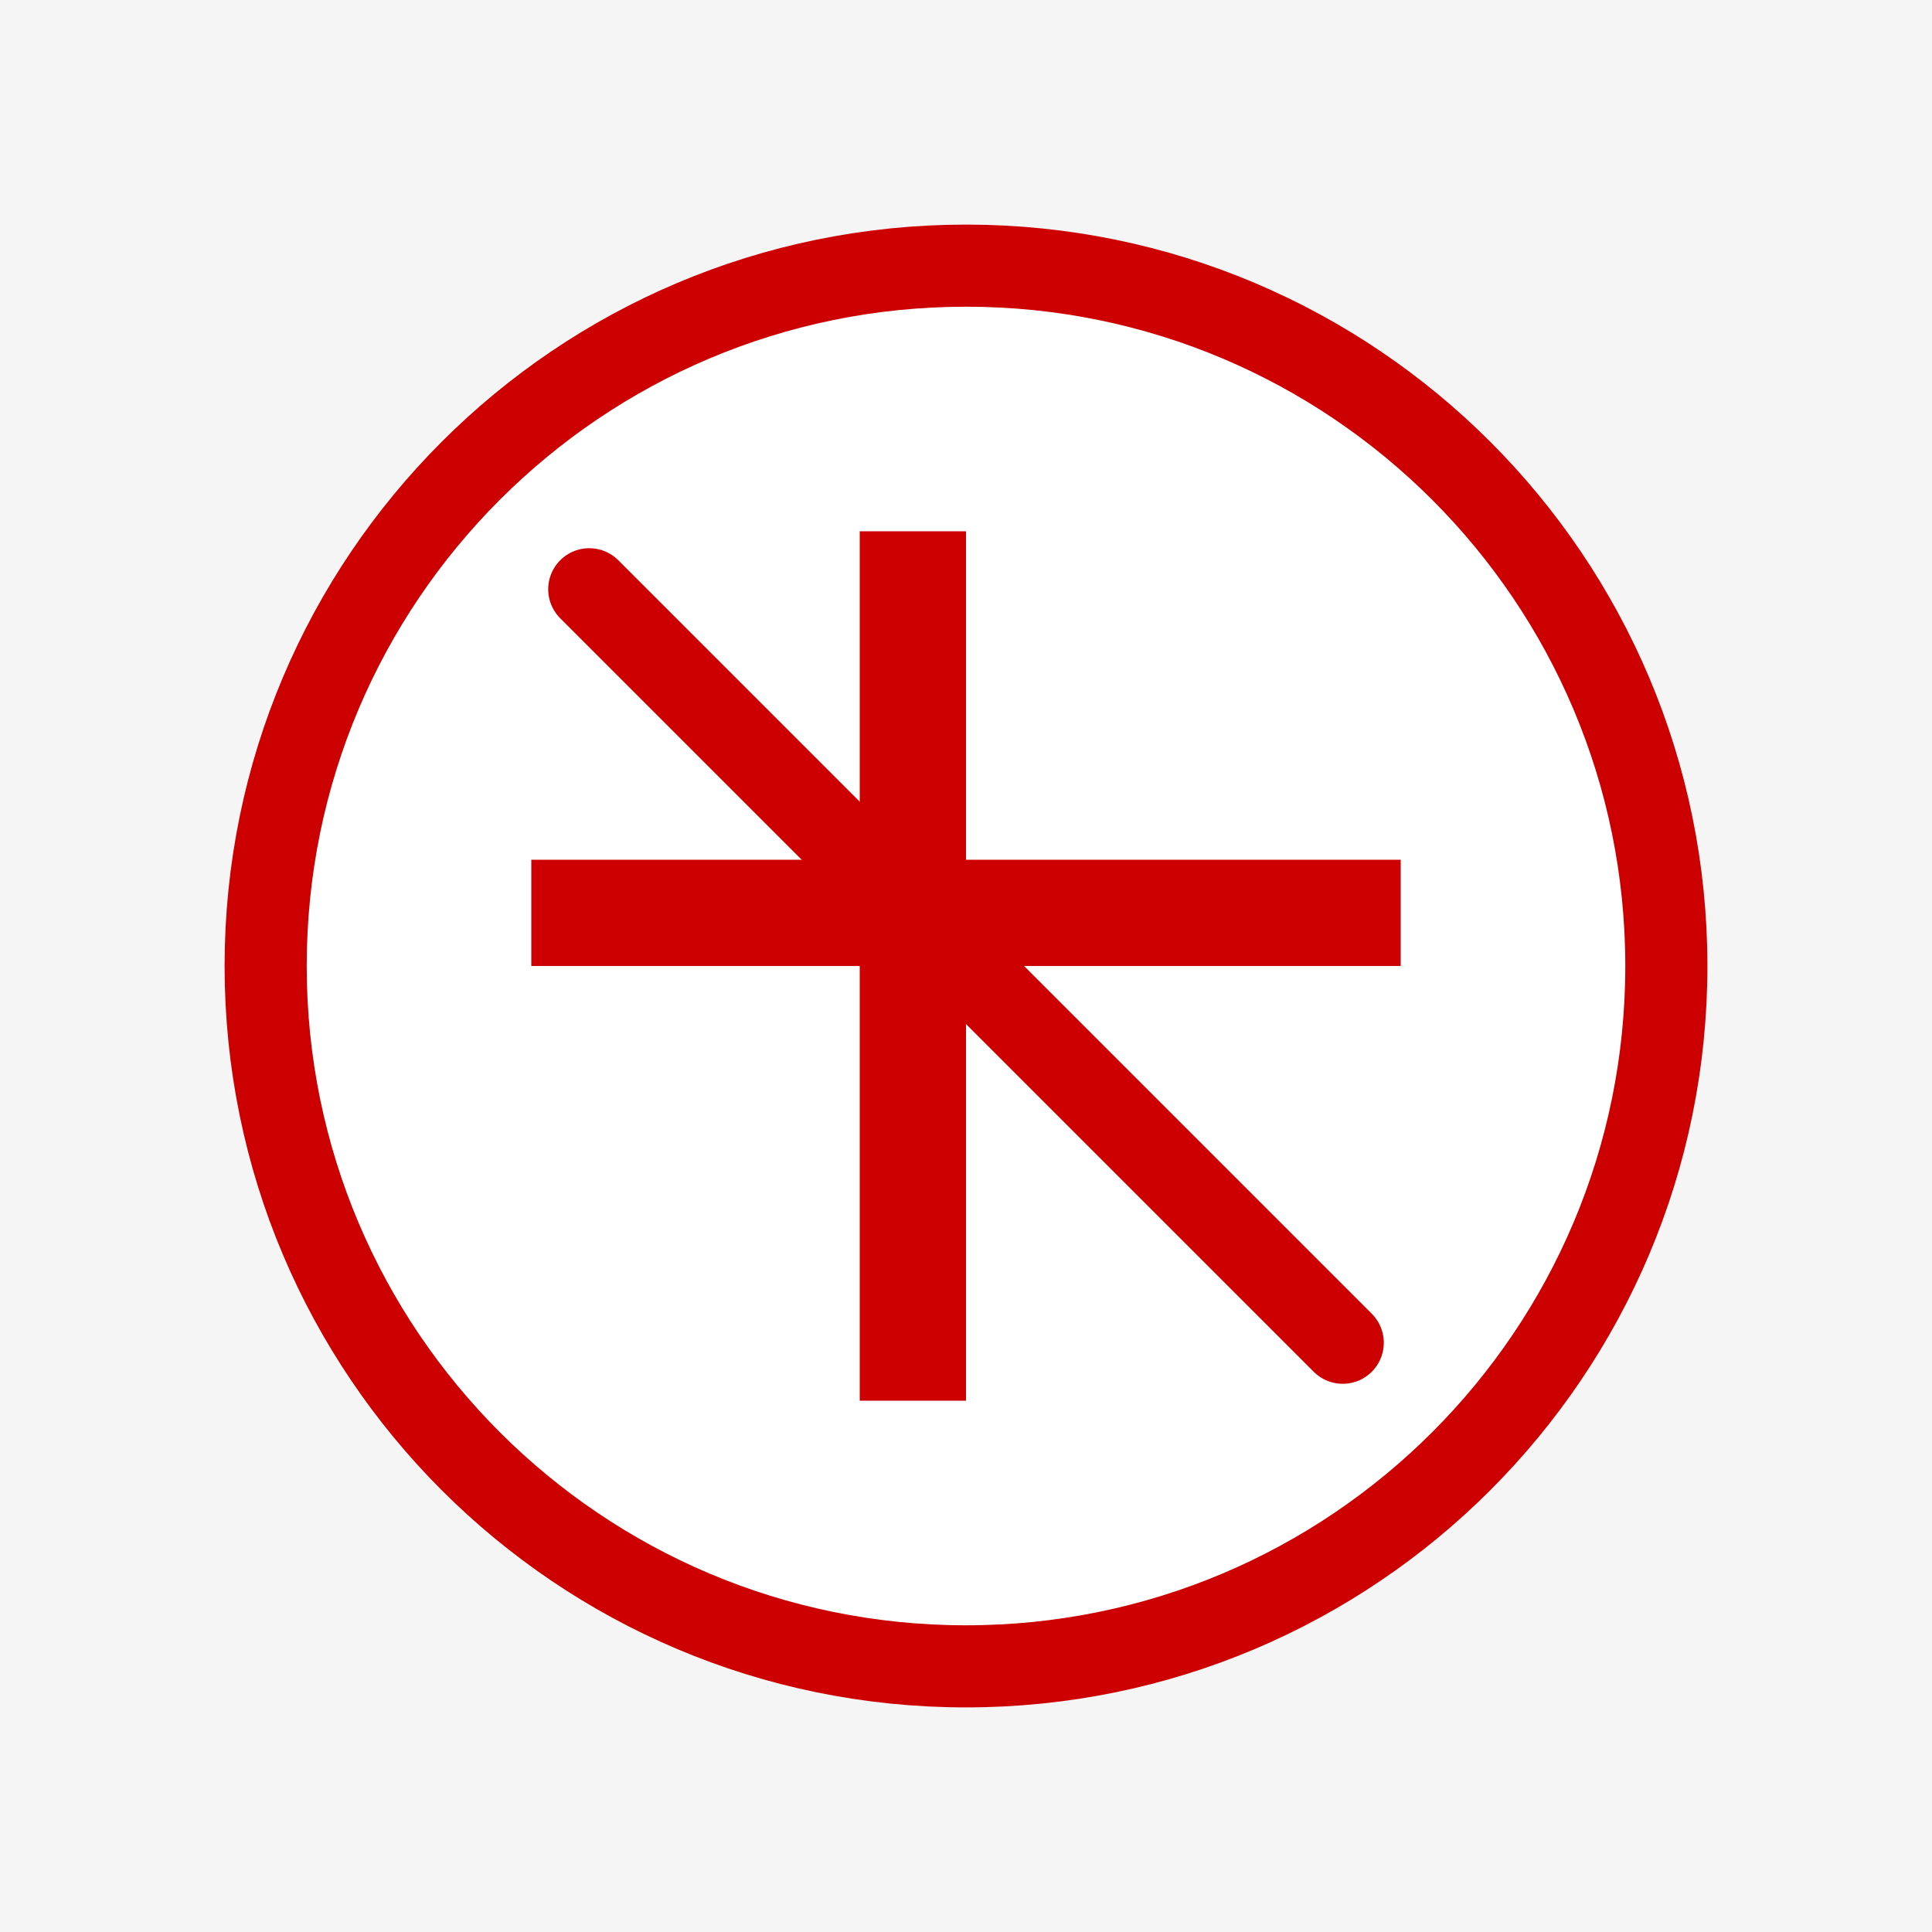
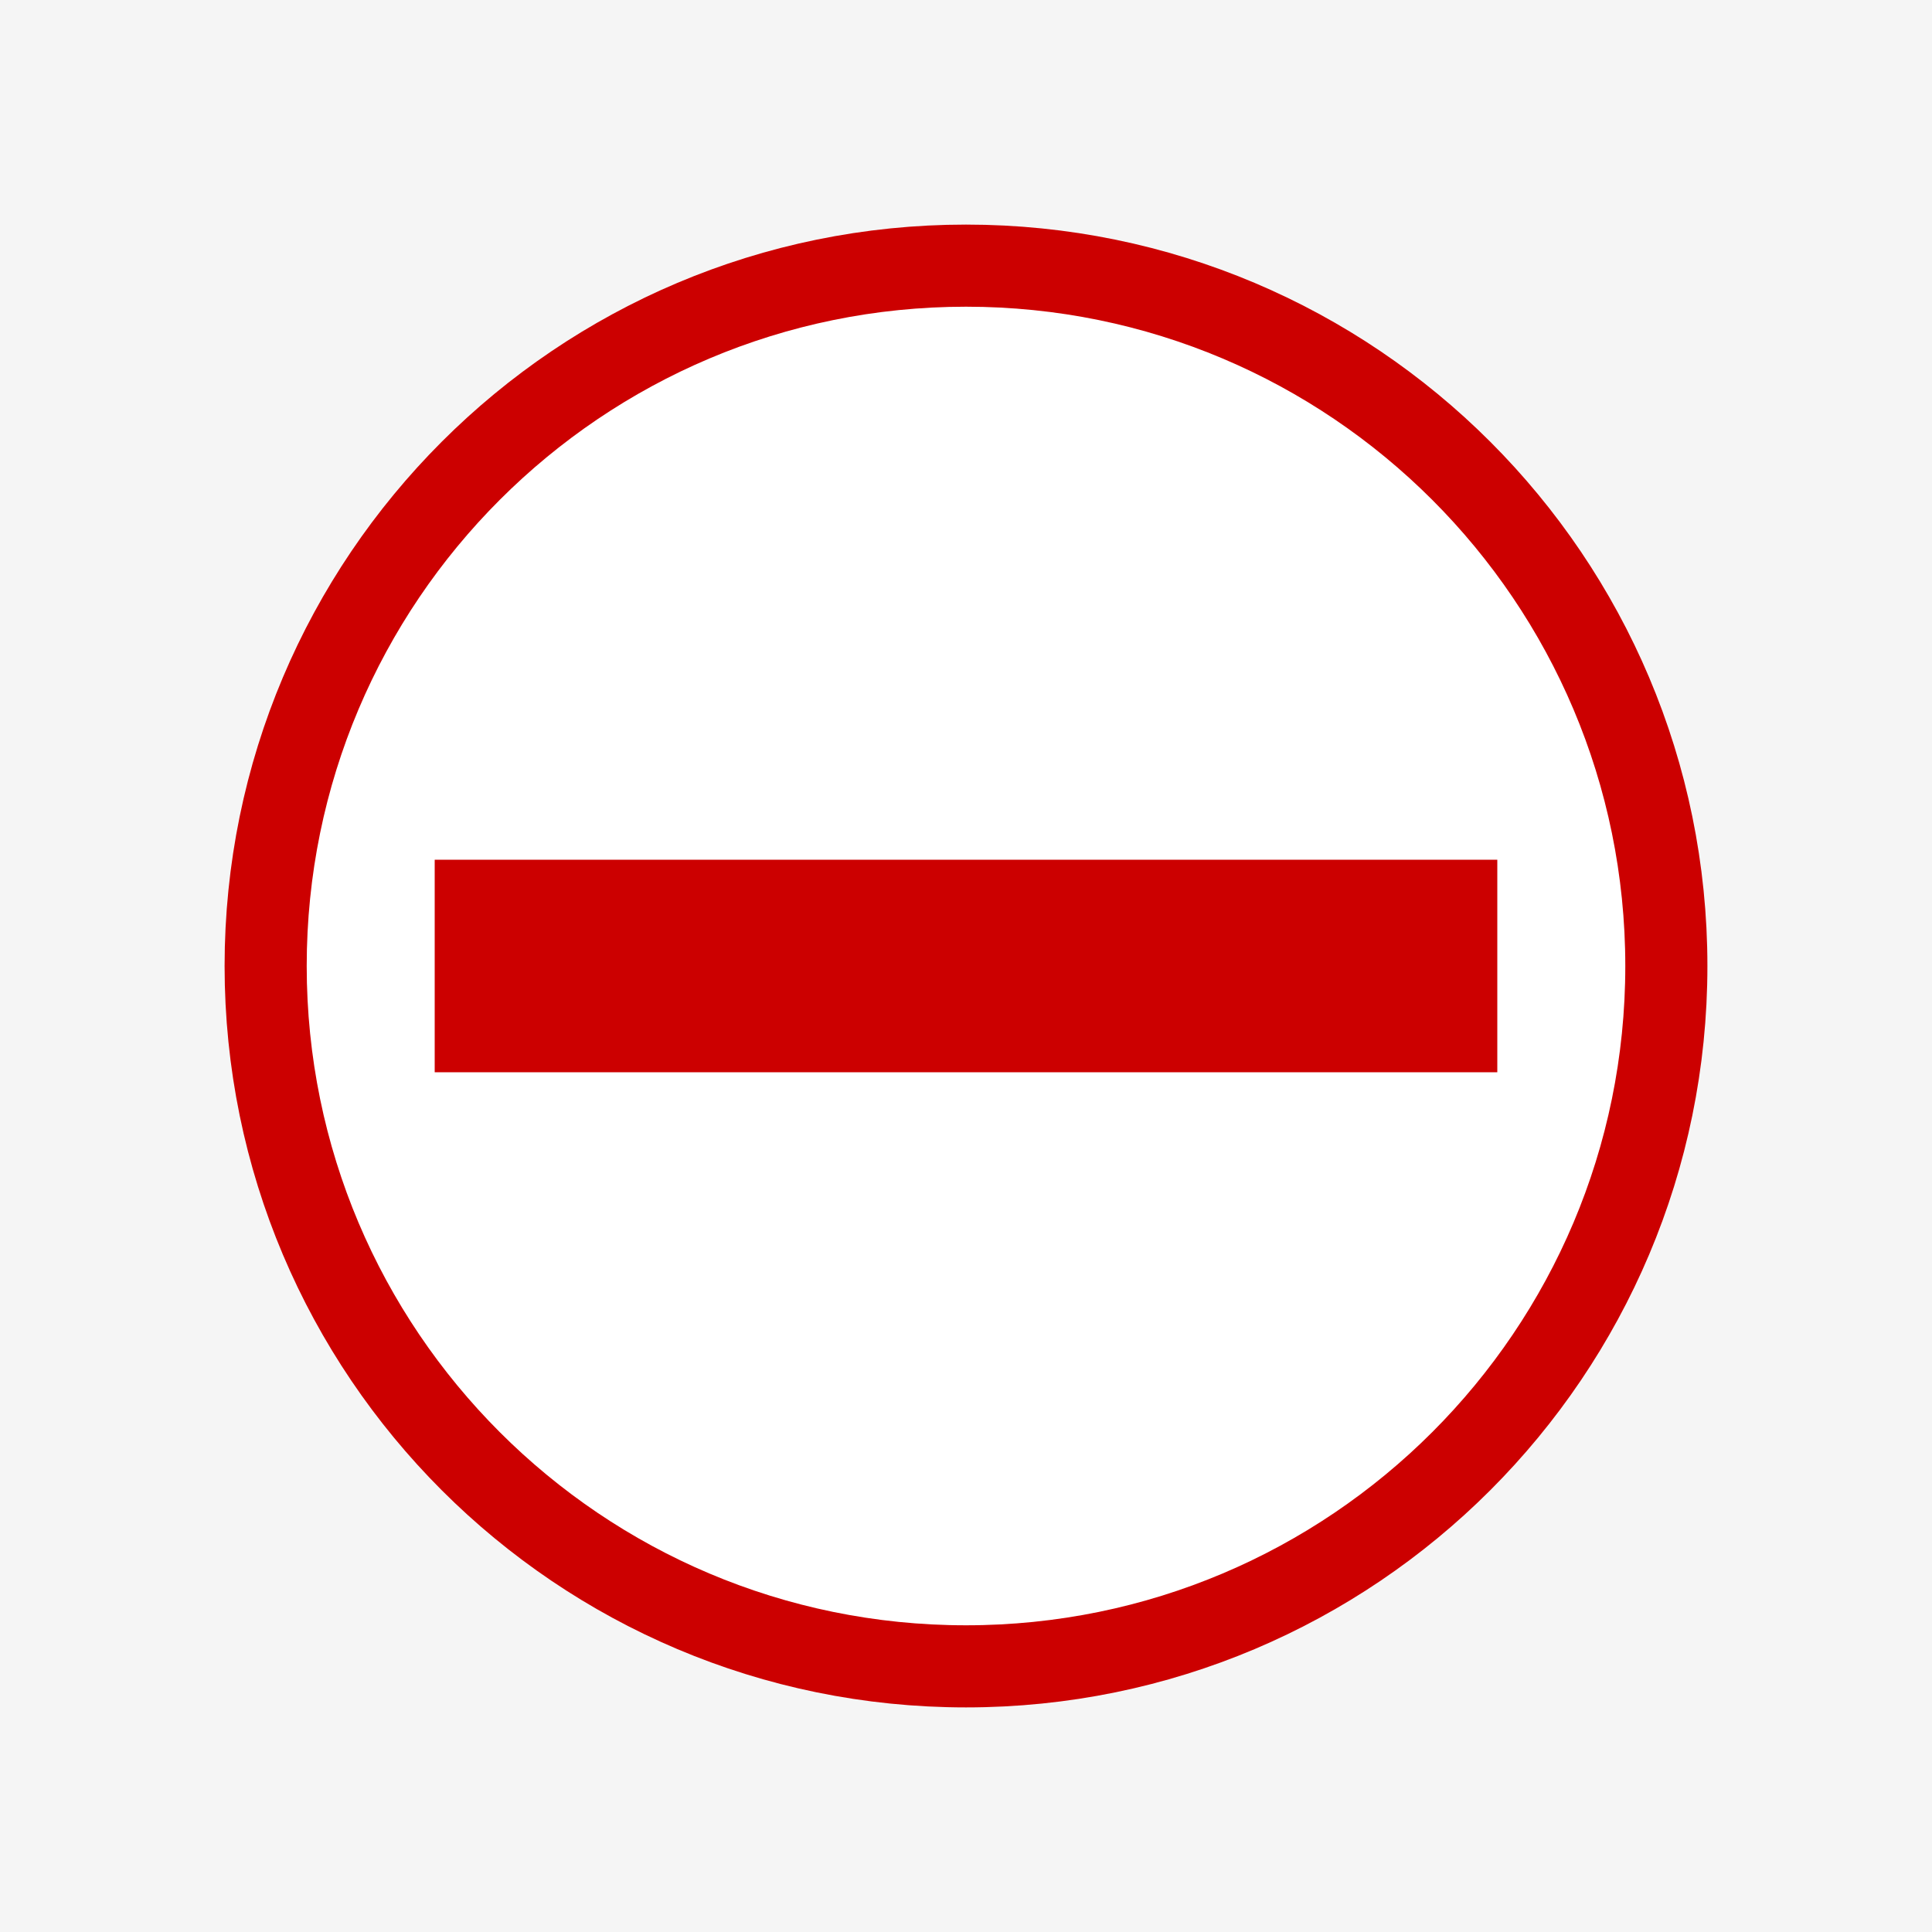
<svg xmlns="http://www.w3.org/2000/svg" viewBox="0 0 400 400" width="400" height="400">
  <rect width="400" height="400" fill="#F5F5F5" />
  <circle cx="200" cy="200" r="145" fill="white" stroke="#CC0000" stroke-width="17" />
-   <rect x="110" y="178" width="180" height="22" fill="#CC0000" />
-   <rect x="178" y="110" width="22" height="180" fill="#CC0000" />
-   <line x1="122" y1="122" x2="278" y2="278" stroke="#CC0000" stroke-width="17" stroke-linecap="round" />
+   <rect x="90" y="178" width="220" height="44" rx="4" fill="white" />
+   <rect x="90" y="178" width="220" height="44" fill="#CC0000" />
</svg>
